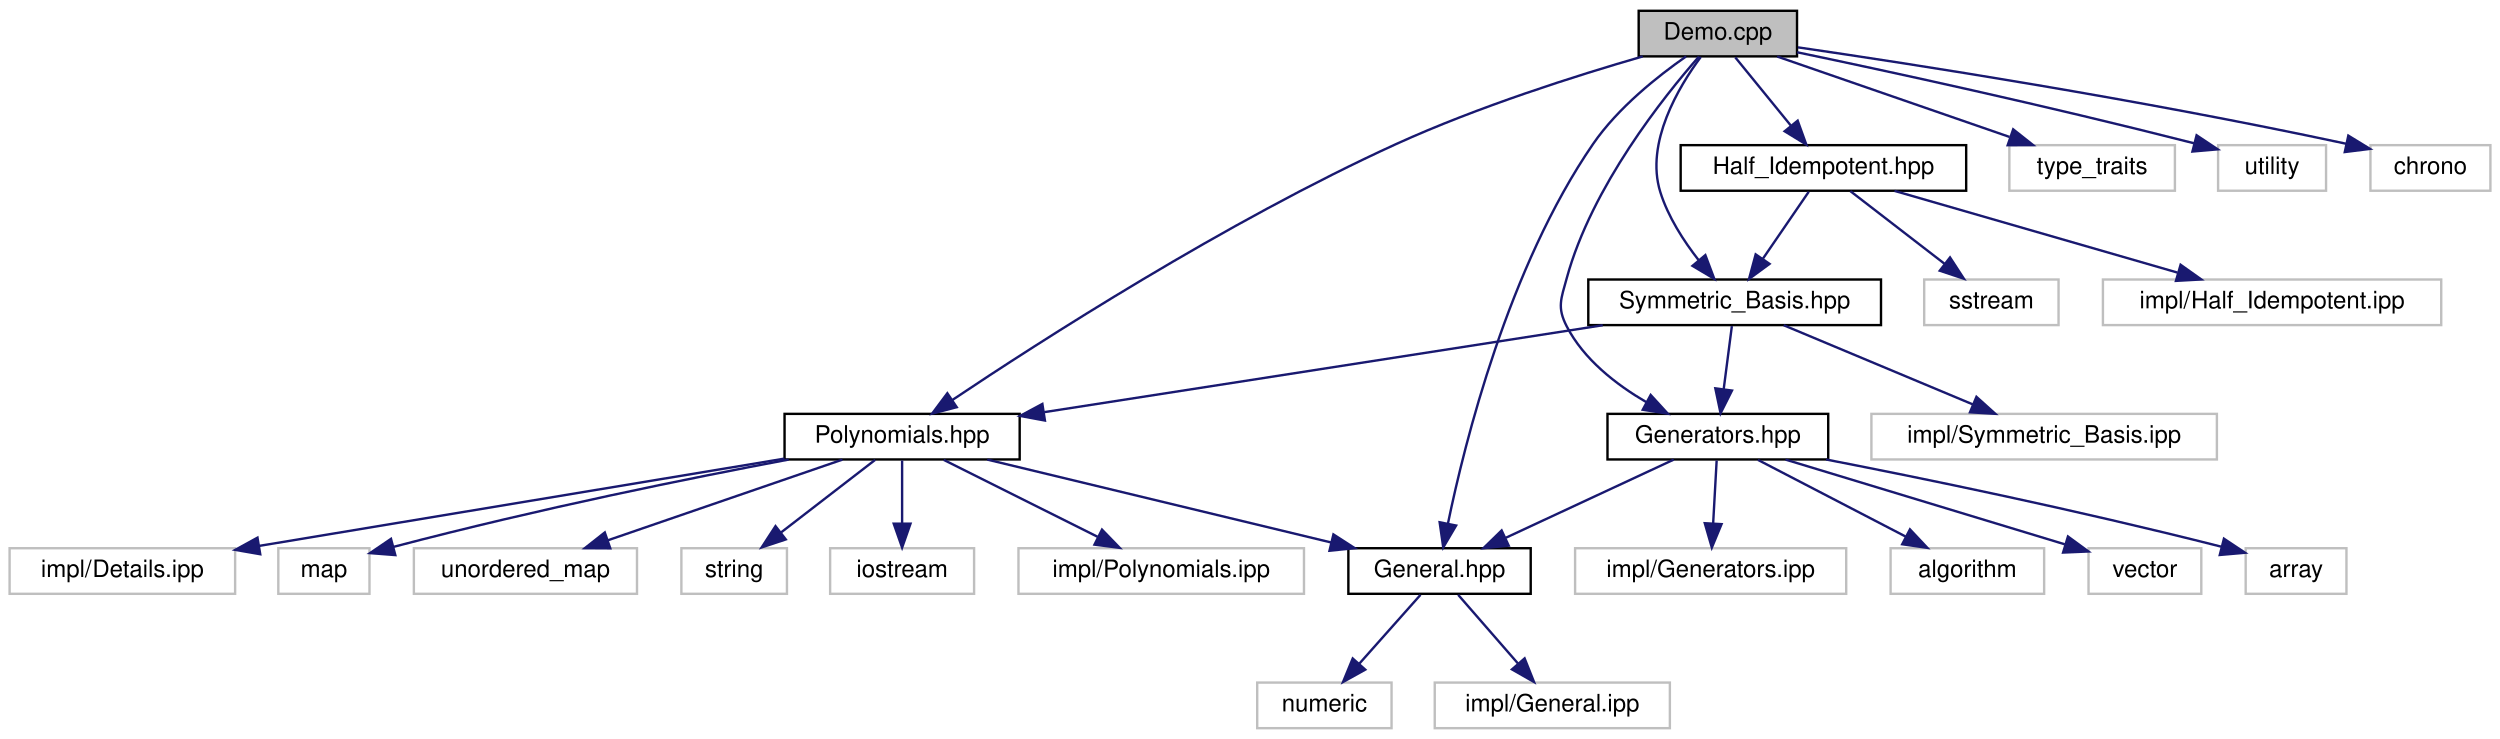
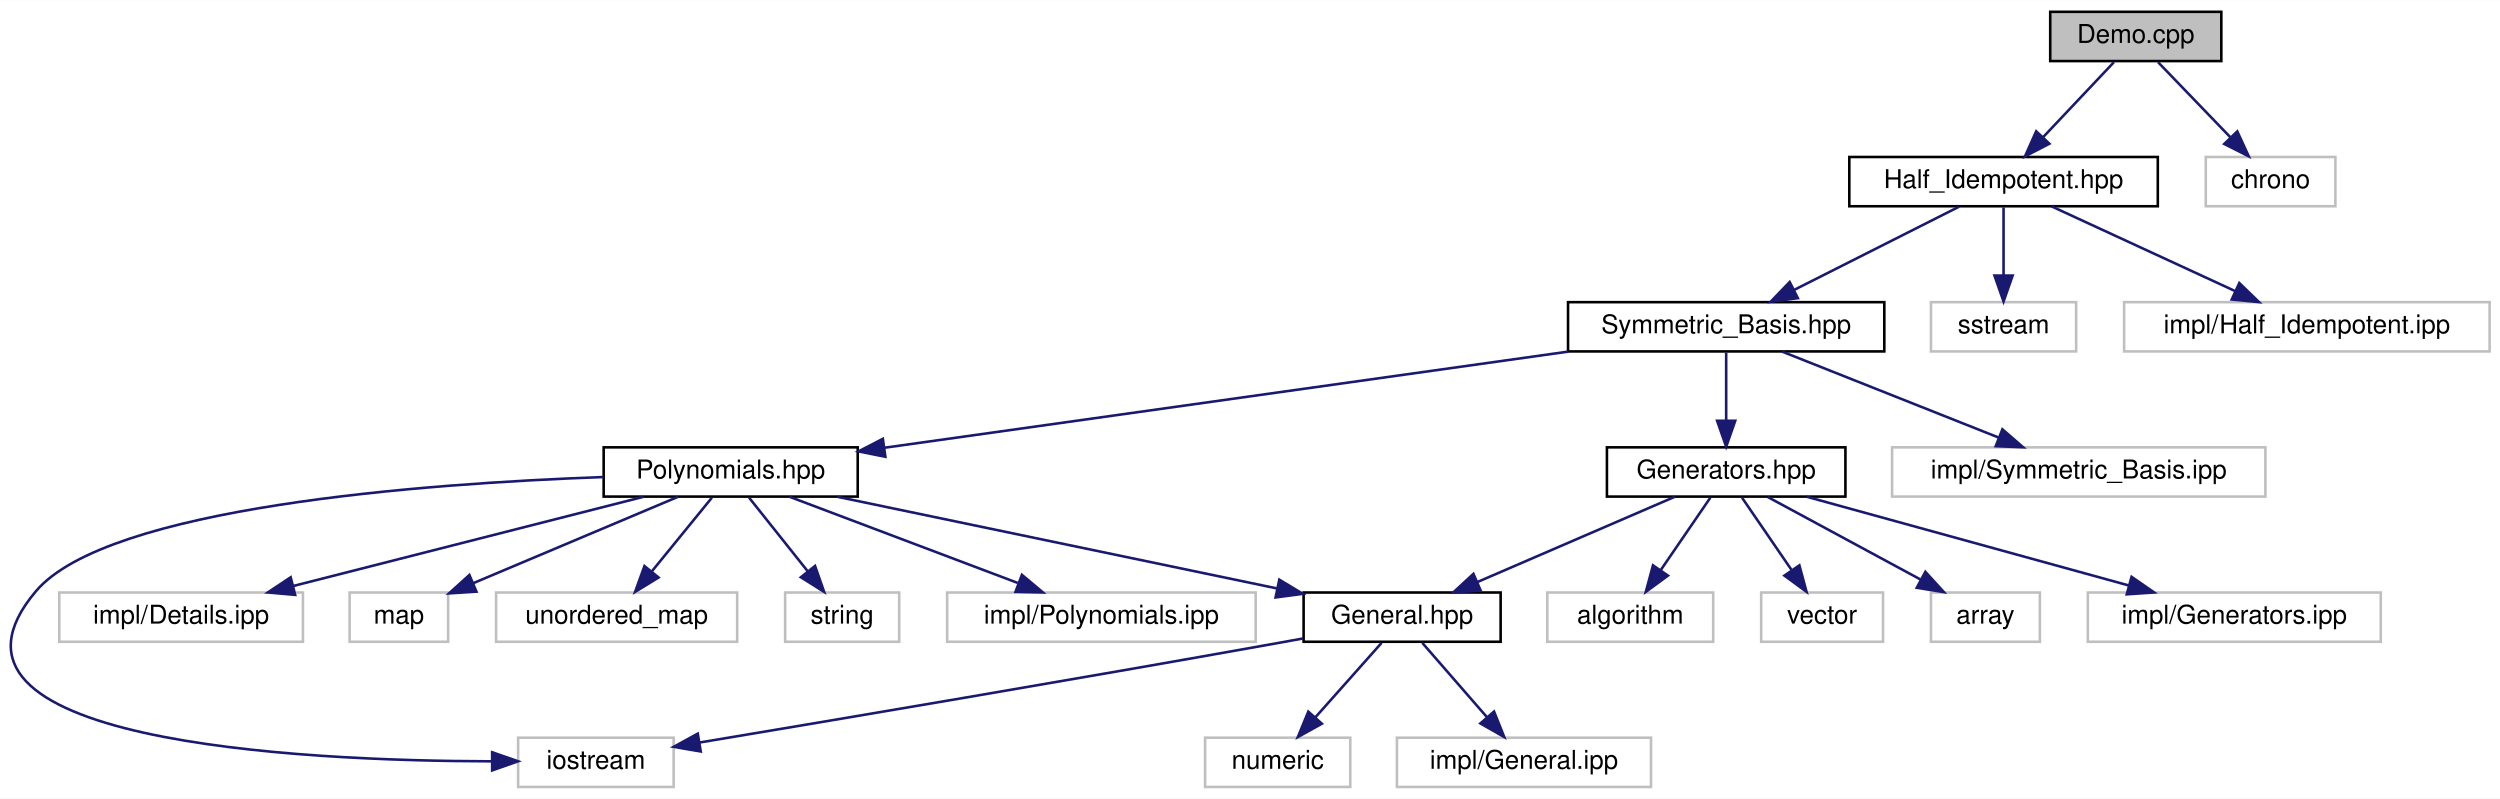
- <svg xmlns="http://www.w3.org/2000/svg" xmlns:xlink="http://www.w3.org/1999/xlink" width="1042pt" height="308pt" viewBox="0.00 0.00 1042.00 308.00">
+ <svg xmlns="http://www.w3.org/2000/svg" xmlns:xlink="http://www.w3.org/1999/xlink" width="964pt" height="308pt" viewBox="0.00 0.00 964.36 308.00">
  <g id="graph0" class="graph" transform="scale(1 1) rotate(0) translate(4 304)">
-     <polygon fill="white" stroke="transparent" points="-4,4 -4,-304 1038,-304 1038,4 -4,4" />
+     <polygon fill="white" stroke="transparent" points="-4,4 -4,-304 960.36,-304 960.36,4 -4,4" />
    <g id="node1" class="node">
      <g id="a_node1">
        <a xlink:title="A demonstration file that can be compiled.">
-           <polygon fill="#bfbfbf" stroke="black" points="679,-280.5 679,-299.5 745,-299.5 745,-280.5 679,-280.5" />
-           <text text-anchor="middle" x="712" y="-287.5" font-family="Helvetica,sans-Serif" font-size="10.00">Demo.cpp</text>
+           <polygon fill="#bfbfbf" stroke="black" points="786.86,-280.5 786.86,-299.5 852.86,-299.5 852.86,-280.5 786.86,-280.5" />
+           <text text-anchor="middle" x="819.86" y="-287.5" font-family="Helvetica,sans-Serif" font-size="10.00">Demo.cpp</text>
        </a>
      </g>
    </g>
    <g id="node2" class="node">
      <g id="a_node2">
        <a xlink:href="Half__Idempotent_8hpp.html" target="_top" xlink:title="Contains the methods and classes for symmetric polynomials with half idempotent variables.">
-           <polygon fill="white" stroke="black" points="696.5,-224.5 696.5,-243.5 815.5,-243.5 815.5,-224.5 696.5,-224.5" />
-           <text text-anchor="middle" x="756" y="-231.5" font-family="Helvetica,sans-Serif" font-size="10.00">Half_Idempotent.hpp</text>
+           <polygon fill="white" stroke="black" points="709.36,-224.5 709.36,-243.5 828.36,-243.5 828.36,-224.5 709.36,-224.5" />
+           <text text-anchor="middle" x="768.86" y="-231.5" font-family="Helvetica,sans-Serif" font-size="10.00">Half_Idempotent.hpp</text>
        </a>
      </g>
    </g>
    <g id="edge1" class="edge">
-       <path fill="none" stroke="midnightblue" d="M719.27,-280.08C725.54,-272.38 734.79,-261.03 742.43,-251.65" />
-       <polygon fill="midnightblue" stroke="midnightblue" points="745.27,-253.71 748.87,-243.75 739.84,-249.29 745.27,-253.71" />
+       <path fill="none" stroke="midnightblue" d="M811.44,-280.08C804.02,-272.22 793.01,-260.57 784.05,-251.08" />
+       <polygon fill="midnightblue" stroke="midnightblue" points="786.54,-248.62 777.13,-243.75 781.45,-253.42 786.54,-248.62" />
+     </g>
+     <g id="node22" class="node">
+       <g id="a_node22">
+         <a xlink:title=" ">
+           <polygon fill="white" stroke="#bfbfbf" points="846.86,-224.5 846.86,-243.5 896.86,-243.5 896.86,-224.5 846.86,-224.5" />
+           <text text-anchor="middle" x="871.86" y="-231.5" font-family="Helvetica,sans-Serif" font-size="10.00">chrono</text>
+         </a>
+       </g>
+     </g>
+     <g id="edge23" class="edge">
+       <path fill="none" stroke="midnightblue" d="M828.45,-280.08C836.02,-272.22 847.24,-260.57 856.38,-251.08" />
+       <polygon fill="midnightblue" stroke="midnightblue" points="859.02,-253.38 863.44,-243.75 853.98,-248.53 859.02,-253.38" />
    </g>
    <g id="node3" class="node">
      <g id="a_node3">
        <a xlink:href="Symmetric__Basis_8hpp.html" target="_top" xlink:title="Contains the methods and classes for generatic symmetric polynomials.">
-           <polygon fill="white" stroke="black" points="658,-168.5 658,-187.5 780,-187.5 780,-168.5 658,-168.5" />
-           <text text-anchor="middle" x="719" y="-175.5" font-family="Helvetica,sans-Serif" font-size="10.00">Symmetric_Basis.hpp</text>
-         </a>
-       </g>
-     </g>
-     <g id="edge27" class="edge">
-       <path fill="none" stroke="midnightblue" d="M704.9,-280.27C695.73,-267.88 681.64,-244.45 688,-224 691.23,-213.62 697.78,-203.52 704.02,-195.53" />
-       <polygon fill="midnightblue" stroke="midnightblue" points="706.79,-197.68 710.52,-187.77 701.42,-193.19 706.79,-197.68" />
+           <polygon fill="white" stroke="black" points="600.86,-168.5 600.86,-187.5 722.86,-187.5 722.86,-168.5 600.86,-168.5" />
+           <text text-anchor="middle" x="661.86" y="-175.5" font-family="Helvetica,sans-Serif" font-size="10.00">Symmetric_Basis.hpp</text>
+         </a>
+       </g>
+     </g>
+     <g id="edge2" class="edge">
+       <path fill="none" stroke="midnightblue" d="M751.67,-224.32C734.51,-215.66 707.92,-202.24 688.12,-192.25" />
+       <polygon fill="midnightblue" stroke="midnightblue" points="689.52,-189.04 679.01,-187.65 686.36,-195.28 689.52,-189.04" />
+     </g>
+     <g id="node20" class="node">
+       <g id="a_node20">
+         <a xlink:title=" ">
+           <polygon fill="white" stroke="#bfbfbf" points="740.86,-168.5 740.86,-187.5 796.86,-187.5 796.86,-168.5 740.86,-168.5" />
+           <text text-anchor="middle" x="768.86" y="-175.5" font-family="Helvetica,sans-Serif" font-size="10.00">sstream</text>
+         </a>
+       </g>
+     </g>
+     <g id="edge21" class="edge">
+       <path fill="none" stroke="midnightblue" d="M768.86,-224.08C768.86,-217.01 768.86,-206.86 768.86,-197.99" />
+       <polygon fill="midnightblue" stroke="midnightblue" points="772.36,-197.75 768.86,-187.75 765.36,-197.75 772.36,-197.75" />
+     </g>
+     <g id="node21" class="node">
+       <g id="a_node21">
+         <a xlink:title=" ">
+           <polygon fill="white" stroke="#bfbfbf" points="815.36,-168.5 815.36,-187.5 956.36,-187.5 956.36,-168.5 815.36,-168.5" />
+           <text text-anchor="middle" x="885.86" y="-175.5" font-family="Helvetica,sans-Serif" font-size="10.00">impl/Half_Idempotent.ipp</text>
+         </a>
+       </g>
+     </g>
+     <g id="edge22" class="edge">
+       <path fill="none" stroke="midnightblue" d="M787.4,-224.44C806.49,-215.64 836.44,-201.81 858.3,-191.72" />
+       <polygon fill="midnightblue" stroke="midnightblue" points="859.8,-194.88 867.41,-187.52 856.87,-188.53 859.8,-194.88" />
    </g>
    <g id="node4" class="node">
      <g id="a_node4">
        <a xlink:href="Polynomials_8hpp.html" target="_top" xlink:title="Contains the class of polynomials in multiple variables.">
-           <polygon fill="white" stroke="black" points="323,-112.5 323,-131.5 421,-131.5 421,-112.5 323,-112.5" />
-           <text text-anchor="middle" x="372" y="-119.5" font-family="Helvetica,sans-Serif" font-size="10.00">Polynomials.hpp</text>
-         </a>
-       </g>
-     </g>
-     <g id="edge25" class="edge">
-       <path fill="none" stroke="midnightblue" d="M680.7,-280.49C653.09,-272.52 612.06,-259.52 578,-244 507.02,-211.66 429.15,-161.53 392.83,-137.21" />
-       <polygon fill="midnightblue" stroke="midnightblue" points="394.76,-134.29 384.51,-131.61 390.85,-140.1 394.76,-134.29" />
+           <polygon fill="white" stroke="black" points="228.86,-112.5 228.86,-131.5 326.86,-131.5 326.86,-112.5 228.86,-112.5" />
+           <text text-anchor="middle" x="277.86" y="-119.5" font-family="Helvetica,sans-Serif" font-size="10.00">Polynomials.hpp</text>
+         </a>
+       </g>
+     </g>
+     <g id="edge3" class="edge">
+       <path fill="none" stroke="midnightblue" d="M601.02,-168.44C528.76,-158.28 409.02,-141.44 337.36,-131.37" />
+       <polygon fill="midnightblue" stroke="midnightblue" points="337.53,-127.86 327.14,-129.93 336.56,-134.79 337.53,-127.86" />
+     </g>
+     <g id="node14" class="node">
+       <g id="a_node14">
+         <a xlink:href="Generators_8hpp.html" target="_top" xlink:title="Contains classes for generating permutations, combinations and a factory for such classes.">
+           <polygon fill="white" stroke="black" points="615.86,-112.5 615.86,-131.5 707.86,-131.5 707.86,-112.5 615.86,-112.5" />
+           <text text-anchor="middle" x="661.86" y="-119.5" font-family="Helvetica,sans-Serif" font-size="10.00">Generators.hpp</text>
+         </a>
+       </g>
+     </g>
+     <g id="edge14" class="edge">
+       <path fill="none" stroke="midnightblue" d="M661.86,-168.08C661.86,-161.01 661.86,-150.86 661.86,-141.99" />
+       <polygon fill="midnightblue" stroke="midnightblue" points="665.36,-141.75 661.86,-131.75 658.36,-141.75 665.36,-141.75" />
+     </g>
+     <g id="node19" class="node">
+       <g id="a_node19">
+         <a xlink:title=" ">
+           <polygon fill="white" stroke="#bfbfbf" points="725.86,-112.5 725.86,-131.5 869.86,-131.5 869.86,-112.5 725.86,-112.5" />
+           <text text-anchor="middle" x="797.86" y="-119.5" font-family="Helvetica,sans-Serif" font-size="10.00">impl/Symmetric_Basis.ipp</text>
+         </a>
+       </g>
+     </g>
+     <g id="edge20" class="edge">
+       <path fill="none" stroke="midnightblue" d="M683.41,-168.44C705.9,-159.52 741.35,-145.44 766.84,-135.32" />
+       <polygon fill="midnightblue" stroke="midnightblue" points="768.41,-138.46 776.42,-131.52 765.83,-131.95 768.41,-138.46" />
    </g>
    <g id="node5" class="node">
      <g id="a_node5">
        <a xlink:href="General_8hpp.html" target="_top" xlink:title="Contains general operations on vectors: hashing, computing degrees.">
-           <polygon fill="white" stroke="black" points="558,-56.5 558,-75.5 634,-75.5 634,-56.5 558,-56.5" />
-           <text text-anchor="middle" x="596" y="-63.5" font-family="Helvetica,sans-Serif" font-size="10.00">General.hpp</text>
-         </a>
-       </g>
-     </g>
-     <g id="edge22" class="edge">
-       <path fill="none" stroke="midnightblue" d="M698.77,-280.48C687.12,-272.36 670.41,-259.15 660,-244 624.74,-192.71 606.52,-119.76 599.5,-85.77" />
-       <polygon fill="midnightblue" stroke="midnightblue" points="602.91,-84.96 597.54,-75.83 596.04,-86.32 602.91,-84.96" />
-     </g>
-     <g id="node14" class="node">
-       <g id="a_node14">
-         <a xlink:href="Generators_8hpp.html" target="_top" xlink:title="Contains classes for generating permutations, combinations and a factory for such classes.">
-           <polygon fill="white" stroke="black" points="666,-112.5 666,-131.5 758,-131.5 758,-112.5 666,-112.5" />
-           <text text-anchor="middle" x="712" y="-119.5" font-family="Helvetica,sans-Serif" font-size="10.00">Generators.hpp</text>
-         </a>
-       </g>
-     </g>
-     <g id="edge26" class="edge">
-       <path fill="none" stroke="midnightblue" d="M704.11,-280.4C689.66,-263.95 659.44,-226.28 649,-188 646.66,-179.42 644.93,-175.9 649,-168 656.08,-154.25 669.52,-143.77 682.18,-136.39" />
-       <polygon fill="midnightblue" stroke="midnightblue" points="684,-139.39 691.15,-131.57 680.69,-133.22 684,-139.39" />
-     </g>
-     <g id="node22" class="node">
-       <g id="a_node22">
-         <a xlink:title=" ">
-           <polygon fill="white" stroke="#bfbfbf" points="833.5,-224.5 833.5,-243.5 902.5,-243.5 902.5,-224.5 833.5,-224.5" />
-           <text text-anchor="middle" x="868" y="-231.5" font-family="Helvetica,sans-Serif" font-size="10.00">type_traits</text>
-         </a>
-       </g>
-     </g>
-     <g id="edge23" class="edge">
-       <path fill="none" stroke="midnightblue" d="M736.72,-280.44C762.85,-271.4 804.26,-257.06 833.58,-246.92" />
-       <polygon fill="midnightblue" stroke="midnightblue" points="835.09,-250.1 843.4,-243.52 832.8,-243.48 835.09,-250.1" />
-     </g>
-     <g id="node23" class="node">
-       <g id="a_node23">
-         <a xlink:title=" ">
-           <polygon fill="white" stroke="#bfbfbf" points="920.5,-224.5 920.5,-243.5 965.5,-243.5 965.5,-224.5 920.5,-224.5" />
-           <text text-anchor="middle" x="943" y="-231.5" font-family="Helvetica,sans-Serif" font-size="10.00">utility</text>
-         </a>
-       </g>
-     </g>
-     <g id="edge24" class="edge">
-       <path fill="none" stroke="midnightblue" d="M745.06,-282.21C782.9,-274.3 846.94,-260.47 910.56,-244.26" />
-       <polygon fill="midnightblue" stroke="midnightblue" points="911.54,-247.62 920.36,-241.75 909.8,-240.84 911.54,-247.62" />
-     </g>
-     <g id="node24" class="node">
-       <g id="a_node24">
-         <a xlink:title=" ">
-           <polygon fill="white" stroke="#bfbfbf" points="984,-224.5 984,-243.5 1034,-243.5 1034,-224.5 984,-224.5" />
-           <text text-anchor="middle" x="1009" y="-231.5" font-family="Helvetica,sans-Serif" font-size="10.00">chrono</text>
-         </a>
-       </g>
-     </g>
-     <g id="edge28" class="edge">
-       <path fill="none" stroke="midnightblue" d="M745.4,-284.26C793.71,-277.2 886.08,-262.9 973.95,-244.07" />
-       <polygon fill="midnightblue" stroke="midnightblue" points="974.78,-247.47 983.81,-241.94 973.3,-240.63 974.78,-247.47" />
-     </g>
-     <g id="edge2" class="edge">
-       <path fill="none" stroke="midnightblue" d="M749.89,-224.08C744.72,-216.53 737.15,-205.49 730.81,-196.23" />
-       <polygon fill="midnightblue" stroke="midnightblue" points="733.54,-194.02 725,-187.75 727.76,-197.98 733.54,-194.02" />
-     </g>
-     <g id="node20" class="node">
-       <g id="a_node20">
-         <a xlink:title=" ">
-           <polygon fill="white" stroke="#bfbfbf" points="798,-168.5 798,-187.5 854,-187.5 854,-168.5 798,-168.5" />
-           <text text-anchor="middle" x="826" y="-175.5" font-family="Helvetica,sans-Serif" font-size="10.00">sstream</text>
-         </a>
-       </g>
-     </g>
-     <g id="edge20" class="edge">
-       <path fill="none" stroke="midnightblue" d="M767.25,-224.32C777.8,-216.18 793.8,-203.84 806.44,-194.09" />
-       <polygon fill="midnightblue" stroke="midnightblue" points="808.77,-196.71 814.55,-187.83 804.49,-191.17 808.77,-196.71" />
-     </g>
-     <g id="node21" class="node">
-       <g id="a_node21">
-         <a xlink:title=" ">
-           <polygon fill="white" stroke="#bfbfbf" points="872.5,-168.5 872.5,-187.5 1013.5,-187.5 1013.5,-168.5 872.5,-168.5" />
-           <text text-anchor="middle" x="943" y="-175.5" font-family="Helvetica,sans-Serif" font-size="10.00">impl/Half_Idempotent.ipp</text>
-         </a>
-       </g>
-     </g>
-     <g id="edge21" class="edge">
-       <path fill="none" stroke="midnightblue" d="M785.63,-224.44C817.5,-215.24 868.33,-200.56 903.56,-190.39" />
-       <polygon fill="midnightblue" stroke="midnightblue" points="904.87,-193.65 913.51,-187.52 902.93,-186.93 904.87,-193.65" />
-     </g>
-     <g id="edge3" class="edge">
-       <path fill="none" stroke="midnightblue" d="M664.02,-168.44C600.53,-158.56 496.48,-142.37 431.24,-132.22" />
-       <polygon fill="midnightblue" stroke="midnightblue" points="431.53,-128.72 421.12,-130.64 430.46,-135.64 431.53,-128.72" />
+           <polygon fill="white" stroke="black" points="498.86,-56.5 498.86,-75.5 574.86,-75.5 574.86,-56.5 498.86,-56.5" />
+           <text text-anchor="middle" x="536.86" y="-63.5" font-family="Helvetica,sans-Serif" font-size="10.00">General.hpp</text>
+         </a>
+       </g>
+     </g>
+     <g id="edge4" class="edge">
+       <path fill="none" stroke="midnightblue" d="M318.9,-112.44C364.98,-102.84 439.67,-87.26 488.54,-77.08" />
+       <polygon fill="midnightblue" stroke="midnightblue" points="489.48,-80.46 498.55,-74.99 488.05,-73.6 489.48,-80.46" />
+     </g>
+     <g id="node7" class="node">
+       <g id="a_node7">
+         <a xlink:title=" ">
+           <polygon fill="white" stroke="#bfbfbf" points="195.86,-0.5 195.86,-19.5 255.86,-19.5 255.86,-0.5 195.86,-0.5" />
+           <text text-anchor="middle" x="225.86" y="-7.5" font-family="Helvetica,sans-Serif" font-size="10.00">iostream</text>
+         </a>
+       </g>
+     </g>
+     <g id="edge12" class="edge">
+       <path fill="none" stroke="midnightblue" d="M228.86,-120.05C159.32,-117.54 37.37,-108.51 9.86,-76 -39.3,-17.89 110.69,-10.55 185.77,-10.38" />
+       <polygon fill="midnightblue" stroke="midnightblue" points="185.84,-13.88 195.84,-10.4 185.85,-6.88 185.84,-13.88" />
+     </g>
+     <g id="node9" class="node">
+       <g id="a_node9">
+         <a xlink:title=" ">
+           <polygon fill="white" stroke="#bfbfbf" points="18.86,-56.5 18.86,-75.5 112.86,-75.5 112.86,-56.5 18.86,-56.5" />
+           <text text-anchor="middle" x="65.86" y="-63.5" font-family="Helvetica,sans-Serif" font-size="10.00">impl/Details.ipp</text>
+         </a>
+       </g>
+     </g>
+     <g id="edge8" class="edge">
+       <path fill="none" stroke="midnightblue" d="M244.27,-112.44C207.68,-103.12 149.03,-88.18 109.04,-78" />
+       <polygon fill="midnightblue" stroke="midnightblue" points="109.85,-74.59 99.3,-75.52 108.13,-81.38 109.85,-74.59" />
+     </g>
+     <g id="node10" class="node">
+       <g id="a_node10">
+         <a xlink:title=" ">
+           <polygon fill="white" stroke="#bfbfbf" points="130.86,-56.5 130.86,-75.5 168.86,-75.5 168.86,-56.5 130.86,-56.5" />
+           <text text-anchor="middle" x="149.86" y="-63.5" font-family="Helvetica,sans-Serif" font-size="10.00">map</text>
+         </a>
+       </g>
+     </g>
+     <g id="edge9" class="edge">
+       <path fill="none" stroke="midnightblue" d="M257.58,-112.44C236.27,-103.45 202.57,-89.23 178.54,-79.1" />
+       <polygon fill="midnightblue" stroke="midnightblue" points="179.79,-75.83 169.21,-75.16 177.07,-82.27 179.79,-75.83" />
+     </g>
+     <g id="node11" class="node">
+       <g id="a_node11">
+         <a xlink:title=" ">
+           <polygon fill="white" stroke="#bfbfbf" points="187.36,-56.5 187.36,-75.5 280.36,-75.5 280.36,-56.5 187.36,-56.5" />
+           <text text-anchor="middle" x="233.86" y="-63.5" font-family="Helvetica,sans-Serif" font-size="10.00">unordered_map</text>
+         </a>
+       </g>
+     </g>
+     <g id="edge10" class="edge">
+       <path fill="none" stroke="midnightblue" d="M270.6,-112.08C264.32,-104.38 255.08,-93.03 247.43,-83.65" />
+       <polygon fill="midnightblue" stroke="midnightblue" points="250.03,-81.29 240.99,-75.75 244.6,-85.71 250.03,-81.29" />
+     </g>
+     <g id="node12" class="node">
+       <g id="a_node12">
+         <a xlink:title=" ">
+           <polygon fill="white" stroke="#bfbfbf" points="298.86,-56.5 298.86,-75.5 342.86,-75.5 342.86,-56.5 298.86,-56.5" />
+           <text text-anchor="middle" x="320.86" y="-63.5" font-family="Helvetica,sans-Serif" font-size="10.00">string</text>
+         </a>
+       </g>
+     </g>
+     <g id="edge11" class="edge">
+       <path fill="none" stroke="midnightblue" d="M284.96,-112.08C291.1,-104.38 300.13,-93.03 307.6,-83.65" />
+       <polygon fill="midnightblue" stroke="midnightblue" points="310.4,-85.75 313.9,-75.75 304.93,-81.39 310.4,-85.75" />
+     </g>
+     <g id="node13" class="node">
+       <g id="a_node13">
+         <a xlink:title=" ">
+           <polygon fill="white" stroke="#bfbfbf" points="361.36,-56.5 361.36,-75.5 480.36,-75.5 480.36,-56.5 361.36,-56.5" />
+           <text text-anchor="middle" x="420.86" y="-63.5" font-family="Helvetica,sans-Serif" font-size="10.00">impl/Polynomials.ipp</text>
+         </a>
+       </g>
    </g>
    <g id="edge13" class="edge">
-       <path fill="none" stroke="midnightblue" d="M717.84,-168.08C716.92,-160.93 715.58,-150.64 714.42,-141.69" />
-       <polygon fill="midnightblue" stroke="midnightblue" points="717.89,-141.22 713.13,-131.75 710.95,-142.12 717.89,-141.22" />
-     </g>
-     <g id="node19" class="node">
-       <g id="a_node19">
-         <a xlink:title=" ">
-           <polygon fill="white" stroke="#bfbfbf" points="776,-112.5 776,-131.5 920,-131.5 920,-112.5 776,-112.5" />
-           <text text-anchor="middle" x="848" y="-119.5" font-family="Helvetica,sans-Serif" font-size="10.00">impl/Symmetric_Basis.ipp</text>
-         </a>
-       </g>
-     </g>
-     <g id="edge19" class="edge">
-       <path fill="none" stroke="midnightblue" d="M739.44,-168.44C760.67,-159.56 794.1,-145.56 818.25,-135.45" />
-       <polygon fill="midnightblue" stroke="midnightblue" points="819.78,-138.61 827.66,-131.52 817.08,-132.15 819.78,-138.61" />
-     </g>
-     <g id="edge4" class="edge">
-       <path fill="none" stroke="midnightblue" d="M407.49,-112.44C446.32,-103.08 508.66,-88.06 550.92,-77.87" />
-       <polygon fill="midnightblue" stroke="midnightblue" points="551.77,-81.26 560.67,-75.52 550.13,-74.46 551.77,-81.26" />
+       <path fill="none" stroke="midnightblue" d="M300.52,-112.44C324.27,-103.48 361.77,-89.31 388.6,-79.18" />
+       <polygon fill="midnightblue" stroke="midnightblue" points="390.19,-82.32 398.31,-75.52 387.72,-75.77 390.19,-82.32" />
+     </g>
+     <g id="node6" class="node">
+       <g id="a_node6">
+         <a xlink:title=" ">
+           <polygon fill="white" stroke="#bfbfbf" points="460.86,-0.5 460.86,-19.5 516.86,-19.5 516.86,-0.5 460.86,-0.5" />
+           <text text-anchor="middle" x="488.86" y="-7.5" font-family="Helvetica,sans-Serif" font-size="10.00">numeric</text>
+         </a>
+       </g>
+     </g>
+     <g id="edge5" class="edge">
+       <path fill="none" stroke="midnightblue" d="M528.94,-56.08C522.02,-48.3 511.8,-36.8 503.41,-27.37" />
+       <polygon fill="midnightblue" stroke="midnightblue" points="505.9,-24.9 496.64,-19.75 500.67,-29.55 505.9,-24.9" />
+     </g>
+     <g id="edge6" class="edge">
+       <path fill="none" stroke="midnightblue" d="M498.62,-57.77C495.32,-57.17 492.04,-56.57 488.86,-56 409.95,-41.85 317.53,-26.27 265.93,-17.65" />
+       <polygon fill="midnightblue" stroke="midnightblue" points="266.31,-14.17 255.87,-15.97 265.16,-21.07 266.31,-14.17" />
    </g>
    <g id="node8" class="node">
      <g id="a_node8">
        <a xlink:title=" ">
-           <polygon fill="white" stroke="#bfbfbf" points="0,-56.5 0,-75.5 94,-75.5 94,-56.5 0,-56.5" />
-           <text text-anchor="middle" x="47" y="-63.5" font-family="Helvetica,sans-Serif" font-size="10.00">impl/Details.ipp</text>
+           <polygon fill="white" stroke="#bfbfbf" points="534.86,-0.5 534.86,-19.5 632.86,-19.5 632.86,-0.5 534.86,-0.5" />
+           <text text-anchor="middle" x="583.86" y="-7.5" font-family="Helvetica,sans-Serif" font-size="10.00">impl/General.ipp</text>
        </a>
      </g>
    </g>
    <g id="edge7" class="edge">
-       <path fill="none" stroke="midnightblue" d="M322.99,-112.86C264.28,-103.1 166.1,-86.79 104.04,-76.48" />
-       <polygon fill="midnightblue" stroke="midnightblue" points="104.47,-73 94.03,-74.81 103.32,-79.91 104.47,-73" />
-     </g>
-     <g id="node9" class="node">
-       <g id="a_node9">
-         <a xlink:title=" ">
-           <polygon fill="white" stroke="#bfbfbf" points="112,-56.5 112,-75.5 150,-75.5 150,-56.5 112,-56.5" />
-           <text text-anchor="middle" x="131" y="-63.5" font-family="Helvetica,sans-Serif" font-size="10.00">map</text>
-         </a>
-       </g>
-     </g>
-     <g id="edge8" class="edge">
-       <path fill="none" stroke="midnightblue" d="M324.72,-112.46C283.54,-104.69 222.07,-92.33 160.14,-76.1" />
-       <polygon fill="midnightblue" stroke="midnightblue" points="160.77,-72.64 150.2,-73.46 158.97,-79.41 160.77,-72.64" />
-     </g>
-     <g id="node10" class="node">
-       <g id="a_node10">
-         <a xlink:title=" ">
-           <polygon fill="white" stroke="#bfbfbf" points="168.5,-56.5 168.5,-75.5 261.5,-75.5 261.5,-56.5 168.5,-56.5" />
-           <text text-anchor="middle" x="215" y="-63.5" font-family="Helvetica,sans-Serif" font-size="10.00">unordered_map</text>
-         </a>
-       </g>
-     </g>
-     <g id="edge9" class="edge">
-       <path fill="none" stroke="midnightblue" d="M347.12,-112.44C320.71,-103.36 278.78,-88.94 249.26,-78.78" />
-       <polygon fill="midnightblue" stroke="midnightblue" points="250.36,-75.46 239.76,-75.52 248.08,-82.08 250.36,-75.46" />
-     </g>
-     <g id="node11" class="node">
-       <g id="a_node11">
-         <a xlink:title=" ">
-           <polygon fill="white" stroke="#bfbfbf" points="280,-56.5 280,-75.5 324,-75.5 324,-56.5 280,-56.5" />
-           <text text-anchor="middle" x="302" y="-63.5" font-family="Helvetica,sans-Serif" font-size="10.00">string</text>
-         </a>
-       </g>
-     </g>
-     <g id="edge10" class="edge">
-       <path fill="none" stroke="midnightblue" d="M360.75,-112.32C350.2,-104.18 334.2,-91.84 321.56,-82.09" />
-       <polygon fill="midnightblue" stroke="midnightblue" points="323.51,-79.17 313.45,-75.83 319.23,-84.71 323.51,-79.17" />
-     </g>
-     <g id="node12" class="node">
-       <g id="a_node12">
-         <a xlink:title=" ">
-           <polygon fill="white" stroke="#bfbfbf" points="342,-56.5 342,-75.5 402,-75.5 402,-56.5 342,-56.5" />
-           <text text-anchor="middle" x="372" y="-63.5" font-family="Helvetica,sans-Serif" font-size="10.00">iostream</text>
-         </a>
-       </g>
-     </g>
-     <g id="edge11" class="edge">
-       <path fill="none" stroke="midnightblue" d="M372,-112.08C372,-105.01 372,-94.86 372,-85.99" />
-       <polygon fill="midnightblue" stroke="midnightblue" points="375.5,-85.75 372,-75.75 368.5,-85.75 375.5,-85.75" />
-     </g>
-     <g id="node13" class="node">
-       <g id="a_node13">
-         <a xlink:title=" ">
-           <polygon fill="white" stroke="#bfbfbf" points="420.5,-56.5 420.5,-75.5 539.5,-75.5 539.5,-56.5 420.5,-56.5" />
-           <text text-anchor="middle" x="480" y="-63.5" font-family="Helvetica,sans-Serif" font-size="10.00">impl/Polynomials.ipp</text>
-         </a>
-       </g>
-     </g>
-     <g id="edge12" class="edge">
-       <path fill="none" stroke="midnightblue" d="M389.35,-112.32C406.67,-103.66 433.52,-90.24 453.5,-80.25" />
-       <polygon fill="midnightblue" stroke="midnightblue" points="455.31,-83.26 462.69,-75.65 452.18,-77 455.31,-83.26" />
-     </g>
-     <g id="node6" class="node">
-       <g id="a_node6">
-         <a xlink:title=" ">
-           <polygon fill="white" stroke="#bfbfbf" points="520,-0.5 520,-19.5 576,-19.5 576,-0.5 520,-0.5" />
-           <text text-anchor="middle" x="548" y="-7.5" font-family="Helvetica,sans-Serif" font-size="10.00">numeric</text>
-         </a>
-       </g>
-     </g>
-     <g id="edge5" class="edge">
-       <path fill="none" stroke="midnightblue" d="M588.07,-56.08C581.15,-48.3 570.93,-36.8 562.55,-27.37" />
-       <polygon fill="midnightblue" stroke="midnightblue" points="565.04,-24.9 555.78,-19.75 559.81,-29.55 565.04,-24.9" />
-     </g>
-     <g id="node7" class="node">
-       <g id="a_node7">
-         <a xlink:title=" ">
-           <polygon fill="white" stroke="#bfbfbf" points="594,-0.5 594,-19.5 692,-19.5 692,-0.5 594,-0.5" />
-           <text text-anchor="middle" x="643" y="-7.5" font-family="Helvetica,sans-Serif" font-size="10.00">impl/General.ipp</text>
-         </a>
-       </g>
-     </g>
-     <g id="edge6" class="edge">
-       <path fill="none" stroke="midnightblue" d="M603.76,-56.08C610.54,-48.3 620.54,-36.8 628.76,-27.37" />
-       <polygon fill="midnightblue" stroke="midnightblue" points="631.46,-29.59 635.38,-19.75 626.18,-25 631.46,-29.59" />
-     </g>
-     <g id="edge17" class="edge">
-       <path fill="none" stroke="midnightblue" d="M693.62,-112.44C674.78,-103.68 645.27,-89.94 623.62,-79.86" />
-       <polygon fill="midnightblue" stroke="midnightblue" points="624.84,-76.56 614.29,-75.52 621.88,-82.91 624.84,-76.56" />
+       <path fill="none" stroke="midnightblue" d="M544.63,-56.08C551.4,-48.3 561.41,-36.8 569.62,-27.37" />
+       <polygon fill="midnightblue" stroke="midnightblue" points="572.32,-29.59 576.25,-19.75 567.04,-25 572.32,-29.59" />
+     </g>
+     <g id="edge18" class="edge">
+       <path fill="none" stroke="midnightblue" d="M642.06,-112.44C621.58,-103.6 589.38,-89.69 566,-79.59" />
+       <polygon fill="midnightblue" stroke="midnightblue" points="567.15,-76.27 556.58,-75.52 564.37,-82.7 567.15,-76.27" />
    </g>
    <g id="node15" class="node">
      <g id="a_node15">
        <a xlink:title=" ">
-           <polygon fill="white" stroke="#bfbfbf" points="784,-56.5 784,-75.5 848,-75.5 848,-56.5 784,-56.5" />
-           <text text-anchor="middle" x="816" y="-63.5" font-family="Helvetica,sans-Serif" font-size="10.00">algorithm</text>
-         </a>
-       </g>
-     </g>
-     <g id="edge14" class="edge">
-       <path fill="none" stroke="midnightblue" d="M728.71,-112.32C745.31,-103.7 771,-90.36 790.22,-80.39" />
-       <polygon fill="midnightblue" stroke="midnightblue" points="792.07,-83.37 799.33,-75.65 788.84,-77.16 792.07,-83.37" />
+           <polygon fill="white" stroke="#bfbfbf" points="592.86,-56.5 592.86,-75.5 656.86,-75.5 656.86,-56.5 592.86,-56.5" />
+           <text text-anchor="middle" x="624.86" y="-63.5" font-family="Helvetica,sans-Serif" font-size="10.00">algorithm</text>
+         </a>
+       </g>
+     </g>
+     <g id="edge15" class="edge">
+       <path fill="none" stroke="midnightblue" d="M655.75,-112.08C650.58,-104.53 643.02,-93.49 636.67,-84.23" />
+       <polygon fill="midnightblue" stroke="midnightblue" points="639.4,-82.02 630.86,-75.75 633.63,-85.98 639.4,-82.02" />
    </g>
    <g id="node16" class="node">
      <g id="a_node16">
        <a xlink:title=" ">
-           <polygon fill="white" stroke="#bfbfbf" points="866.5,-56.5 866.5,-75.5 913.5,-75.5 913.5,-56.5 866.5,-56.5" />
-           <text text-anchor="middle" x="890" y="-63.5" font-family="Helvetica,sans-Serif" font-size="10.00">vector</text>
-         </a>
-       </g>
-     </g>
-     <g id="edge15" class="edge">
-       <path fill="none" stroke="midnightblue" d="M740.2,-112.44C771.83,-102.85 823.08,-87.3 856.66,-77.11" />
-       <polygon fill="midnightblue" stroke="midnightblue" points="857.92,-80.39 866.47,-74.14 855.89,-73.69 857.92,-80.39" />
+           <polygon fill="white" stroke="#bfbfbf" points="675.36,-56.5 675.36,-75.5 722.36,-75.5 722.36,-56.5 675.36,-56.5" />
+           <text text-anchor="middle" x="698.86" y="-63.5" font-family="Helvetica,sans-Serif" font-size="10.00">vector</text>
+         </a>
+       </g>
+     </g>
+     <g id="edge16" class="edge">
+       <path fill="none" stroke="midnightblue" d="M667.97,-112.08C673.15,-104.53 680.71,-93.49 687.06,-84.23" />
+       <polygon fill="midnightblue" stroke="midnightblue" points="690.1,-85.98 692.87,-75.75 684.33,-82.02 690.1,-85.98" />
    </g>
    <g id="node17" class="node">
      <g id="a_node17">
        <a xlink:title=" ">
-           <polygon fill="white" stroke="#bfbfbf" points="932,-56.5 932,-75.5 974,-75.5 974,-56.5 932,-56.5" />
-           <text text-anchor="middle" x="953" y="-63.5" font-family="Helvetica,sans-Serif" font-size="10.00">array</text>
-         </a>
-       </g>
-     </g>
-     <g id="edge16" class="edge">
-       <path fill="none" stroke="midnightblue" d="M757.11,-112.48C797.83,-104.55 859.55,-91.91 921.77,-76.16" />
-       <polygon fill="midnightblue" stroke="midnightblue" points="922.93,-79.48 931.75,-73.61 921.2,-72.69 922.93,-79.48" />
+           <polygon fill="white" stroke="#bfbfbf" points="740.86,-56.5 740.86,-75.5 782.86,-75.5 782.86,-56.5 740.86,-56.5" />
+           <text text-anchor="middle" x="761.86" y="-63.5" font-family="Helvetica,sans-Serif" font-size="10.00">array</text>
+         </a>
+       </g>
+     </g>
+     <g id="edge17" class="edge">
+       <path fill="none" stroke="midnightblue" d="M677.93,-112.32C693.82,-103.74 718.37,-90.49 736.82,-80.52" />
+       <polygon fill="midnightblue" stroke="midnightblue" points="738.7,-83.49 745.84,-75.65 735.38,-77.33 738.7,-83.49" />
    </g>
    <g id="node18" class="node">
      <g id="a_node18">
        <a xlink:title=" ">
-           <polygon fill="white" stroke="#bfbfbf" points="652.5,-56.5 652.5,-75.5 765.5,-75.5 765.5,-56.5 652.5,-56.5" />
-           <text text-anchor="middle" x="709" y="-63.5" font-family="Helvetica,sans-Serif" font-size="10.00">impl/Generators.ipp</text>
-         </a>
-       </g>
-     </g>
-     <g id="edge18" class="edge">
-       <path fill="none" stroke="midnightblue" d="M711.5,-112.08C711.11,-105.01 710.55,-94.86 710.05,-85.99" />
-       <polygon fill="midnightblue" stroke="midnightblue" points="713.54,-85.54 709.49,-75.75 706.55,-85.93 713.54,-85.54" />
+           <polygon fill="white" stroke="#bfbfbf" points="801.36,-56.5 801.36,-75.5 914.36,-75.5 914.36,-56.5 801.36,-56.5" />
+           <text text-anchor="middle" x="857.86" y="-63.5" font-family="Helvetica,sans-Serif" font-size="10.00">impl/Generators.ipp</text>
+         </a>
+       </g>
+     </g>
+     <g id="edge19" class="edge">
+       <path fill="none" stroke="midnightblue" d="M692.92,-112.44C726.47,-103.2 780.06,-88.44 817,-78.26" />
+       <polygon fill="midnightblue" stroke="midnightblue" points="818.24,-81.55 826.95,-75.52 816.38,-74.8 818.24,-81.55" />
    </g>
  </g>
</svg>
